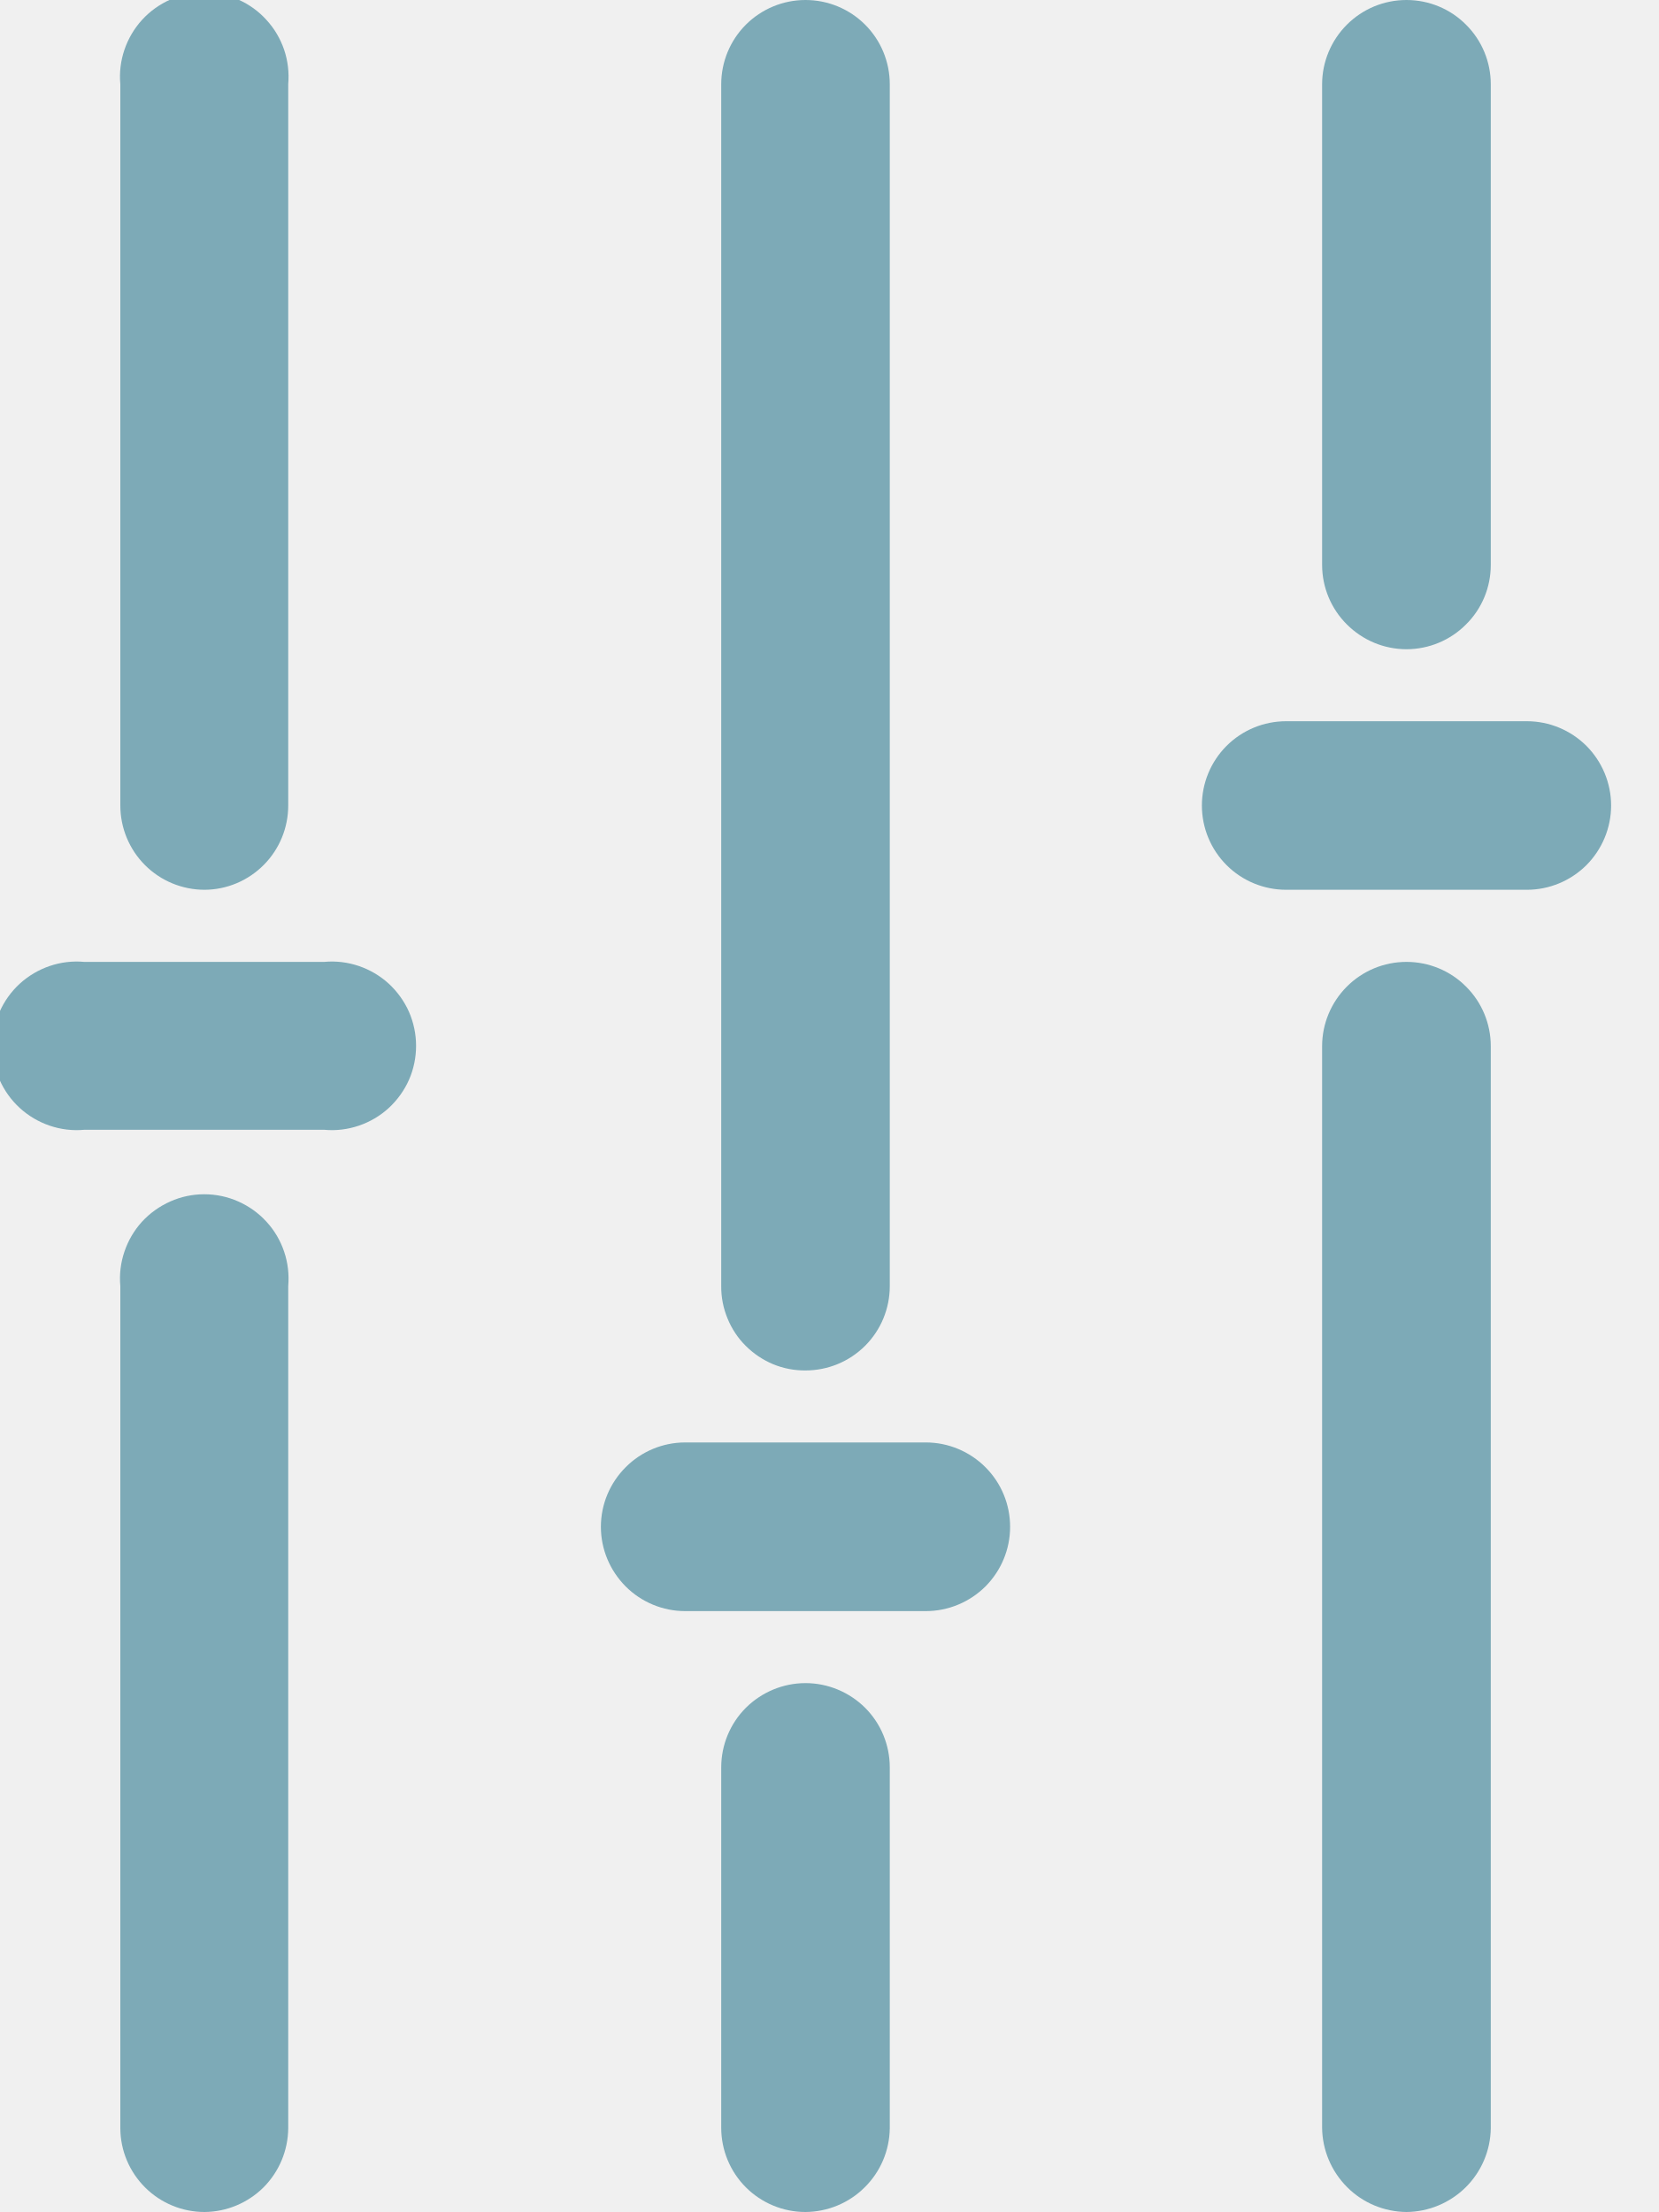
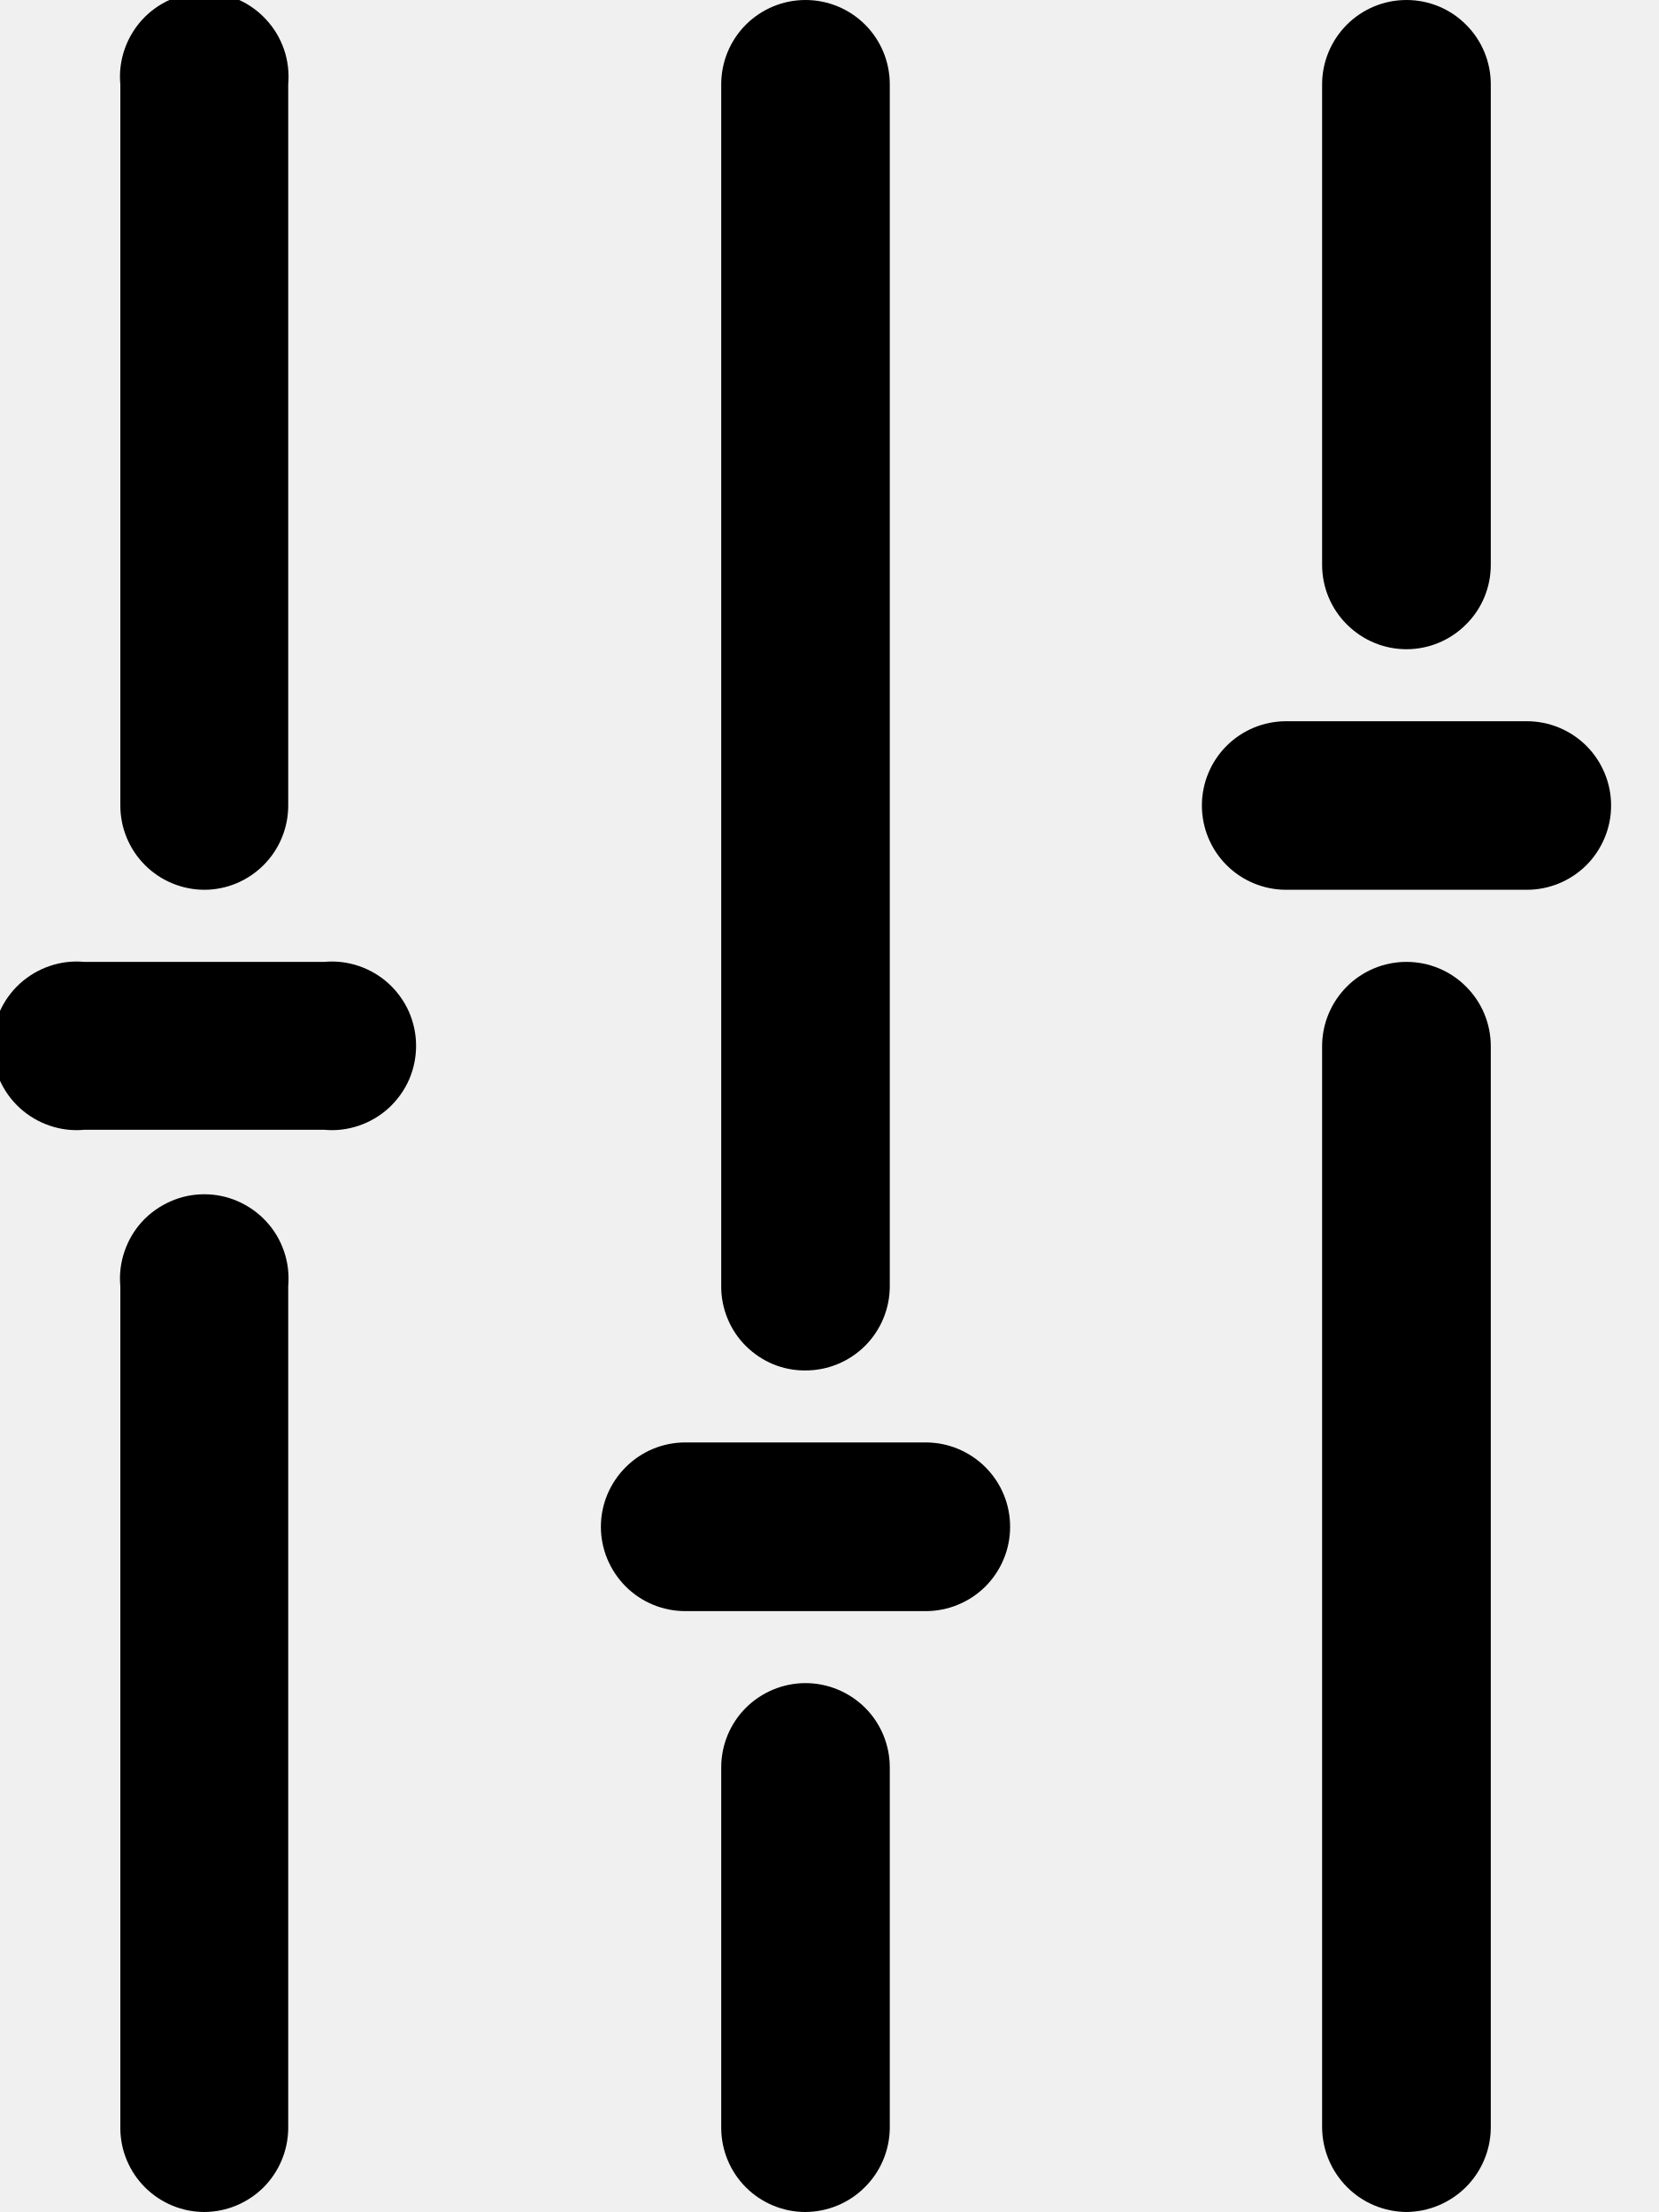
- <svg xmlns="http://www.w3.org/2000/svg" width="15" height="20" viewBox="0 0 15 20" fill="none">
+ <svg xmlns="http://www.w3.org/2000/svg" viewBox="0 0 15 20">
  <g clip-path="url(#clip0_623_1870)">
-     <path d="M2.932 10.215H0.762C0.657 10.225 0.55 10.212 0.45 10.178C0.35 10.144 0.258 10.09 0.18 10.019C0.101 9.947 0.039 9.86 -0.004 9.763C-0.046 9.667 -0.068 9.562 -0.068 9.456C-0.068 9.35 -0.046 9.246 -0.004 9.149C0.039 9.052 0.101 8.965 0.18 8.893C0.258 8.822 0.35 8.768 0.45 8.734C0.55 8.7 0.657 8.687 0.762 8.697H2.932C3.037 8.687 3.143 8.7 3.244 8.734C3.344 8.768 3.436 8.822 3.514 8.893C3.592 8.965 3.655 9.052 3.698 9.149C3.74 9.246 3.762 9.35 3.762 9.456C3.762 9.562 3.74 9.667 3.698 9.763C3.655 9.86 3.592 9.947 3.514 10.019C3.436 10.09 3.344 10.144 3.244 10.178C3.143 10.212 3.037 10.225 2.932 10.215Z" fill="#7DAAB7" />
-     <path d="M1.85 8.045C1.648 8.045 1.454 7.965 1.311 7.822C1.168 7.679 1.088 7.485 1.088 7.283V0.762C1.078 0.657 1.091 0.55 1.125 0.45C1.159 0.35 1.213 0.258 1.284 0.18C1.356 0.101 1.443 0.039 1.54 -0.004C1.636 -0.046 1.741 -0.068 1.847 -0.068C1.953 -0.068 2.057 -0.046 2.154 -0.004C2.251 0.039 2.338 0.101 2.409 0.18C2.481 0.258 2.535 0.35 2.569 0.45C2.603 0.55 2.615 0.657 2.606 0.762V7.283C2.606 7.484 2.527 7.677 2.385 7.82C2.243 7.963 2.051 8.044 1.85 8.045Z" fill="#7DAAB7" />
-     <path d="M1.85 20C1.649 20 1.456 19.921 1.313 19.779C1.17 19.637 1.089 19.445 1.088 19.244V11.629C1.078 11.523 1.091 11.417 1.125 11.317C1.159 11.216 1.213 11.124 1.284 11.046C1.356 10.968 1.443 10.906 1.54 10.863C1.636 10.82 1.741 10.798 1.847 10.798C1.953 10.798 2.057 10.82 2.154 10.863C2.251 10.906 2.338 10.968 2.409 11.046C2.481 11.124 2.535 11.216 2.569 11.317C2.603 11.417 2.615 11.523 2.606 11.629V19.244C2.604 19.444 2.524 19.635 2.383 19.777C2.241 19.918 2.05 19.998 1.85 20Z" fill="#7DAAB7" />
-     <path d="M8.371 14.567H6.195C5.993 14.567 5.799 14.486 5.657 14.344C5.514 14.2 5.433 14.007 5.433 13.805C5.433 13.602 5.514 13.409 5.657 13.266C5.799 13.123 5.993 13.042 6.195 13.042H8.371C8.573 13.042 8.767 13.123 8.91 13.266C9.053 13.409 9.133 13.602 9.133 13.805C9.133 14.007 9.053 14.2 8.91 14.344C8.767 14.486 8.573 14.567 8.371 14.567Z" fill="#7DAAB7" />
-     <path d="M7.283 12.391C7.183 12.392 7.084 12.373 6.991 12.335C6.898 12.296 6.814 12.24 6.743 12.169C6.672 12.099 6.616 12.014 6.578 11.921C6.54 11.829 6.52 11.729 6.521 11.629V0.762C6.521 0.56 6.601 0.366 6.744 0.223C6.887 0.08 7.081 0 7.283 0C7.485 0 7.679 0.08 7.822 0.223C7.965 0.366 8.045 0.56 8.045 0.762V11.629C8.045 11.831 7.965 12.025 7.822 12.168C7.679 12.311 7.485 12.391 7.283 12.391Z" fill="#7DAAB7" />
-     <path d="M7.283 20C7.081 20 6.887 19.92 6.744 19.777C6.601 19.634 6.521 19.44 6.521 19.238V15.98C6.521 15.778 6.601 15.584 6.744 15.441C6.887 15.299 7.081 15.218 7.283 15.218C7.485 15.218 7.679 15.299 7.822 15.441C7.965 15.584 8.045 15.778 8.045 15.98V19.244C8.042 19.445 7.961 19.636 7.818 19.777C7.676 19.919 7.484 19.998 7.283 20Z" fill="#7DAAB7" />
-     <path d="M13.805 8.045H11.629C11.427 8.045 11.233 7.965 11.09 7.822C10.947 7.679 10.867 7.485 10.867 7.283C10.867 7.081 10.947 6.887 11.09 6.744C11.233 6.601 11.427 6.521 11.629 6.521H13.805C14.007 6.521 14.2 6.601 14.344 6.744C14.486 6.887 14.567 7.081 14.567 7.283C14.567 7.485 14.486 7.679 14.344 7.822C14.2 7.965 14.007 8.045 13.805 8.045Z" fill="#7DAAB7" />
-     <path d="M12.717 5.87C12.514 5.87 12.321 5.789 12.178 5.646C12.035 5.504 11.954 5.31 11.954 5.108V0.762C11.954 0.56 12.035 0.366 12.178 0.223C12.321 0.08 12.514 0 12.717 0C12.919 0 13.113 0.08 13.255 0.223C13.399 0.366 13.479 0.56 13.479 0.762V5.108C13.479 5.31 13.399 5.504 13.255 5.646C13.113 5.789 12.919 5.87 12.717 5.87Z" fill="#7DAAB7" />
-     <path d="M12.717 20C12.515 19.998 12.322 19.918 12.18 19.775C12.037 19.632 11.956 19.439 11.954 19.238V9.459C11.954 9.257 12.035 9.063 12.178 8.92C12.321 8.777 12.514 8.697 12.717 8.697C12.919 8.697 13.113 8.777 13.255 8.92C13.399 9.063 13.479 9.257 13.479 9.459V19.244C13.476 19.445 13.394 19.636 13.252 19.777C13.109 19.918 12.917 19.998 12.717 20Z" fill="#7DAAB7" />
+     <path d="M2.932 10.215H0.762C0.657 10.225 0.55 10.212 0.45 10.178C0.35 10.144 0.258 10.09 0.18 10.019C0.101 9.947 0.039 9.86 -0.004 9.763C-0.046 9.667 -0.068 9.562 -0.068 9.456C-0.068 9.35 -0.046 9.246 -0.004 9.149C0.039 9.052 0.101 8.965 0.18 8.893C0.258 8.822 0.35 8.768 0.45 8.734C0.55 8.7 0.657 8.687 0.762 8.697H2.932C3.037 8.687 3.143 8.7 3.244 8.734C3.344 8.768 3.436 8.822 3.514 8.893C3.592 8.965 3.655 9.052 3.698 9.149C3.74 9.246 3.762 9.35 3.762 9.456C3.762 9.562 3.74 9.667 3.698 9.763C3.655 9.86 3.592 9.947 3.514 10.019C3.436 10.09 3.344 10.144 3.244 10.178C3.143 10.212 3.037 10.225 2.932 10.215Z" />
+     <path d="M1.85 8.045C1.648 8.045 1.454 7.965 1.311 7.822C1.168 7.679 1.088 7.485 1.088 7.283V0.762C1.078 0.657 1.091 0.55 1.125 0.45C1.159 0.35 1.213 0.258 1.284 0.18C1.356 0.101 1.443 0.039 1.54 -0.004C1.636 -0.046 1.741 -0.068 1.847 -0.068C1.953 -0.068 2.057 -0.046 2.154 -0.004C2.251 0.039 2.338 0.101 2.409 0.18C2.481 0.258 2.535 0.35 2.569 0.45C2.603 0.55 2.615 0.657 2.606 0.762V7.283C2.606 7.484 2.527 7.677 2.385 7.82C2.243 7.963 2.051 8.044 1.85 8.045Z" />
+     <path d="M1.85 20C1.649 20 1.456 19.921 1.313 19.779C1.17 19.637 1.089 19.445 1.088 19.244V11.629C1.078 11.523 1.091 11.417 1.125 11.317C1.159 11.216 1.213 11.124 1.284 11.046C1.356 10.968 1.443 10.906 1.54 10.863C1.636 10.82 1.741 10.798 1.847 10.798C1.953 10.798 2.057 10.82 2.154 10.863C2.251 10.906 2.338 10.968 2.409 11.046C2.481 11.124 2.535 11.216 2.569 11.317C2.603 11.417 2.615 11.523 2.606 11.629V19.244C2.604 19.444 2.524 19.635 2.383 19.777C2.241 19.918 2.05 19.998 1.85 20Z" />
+     <path d="M8.371 14.567H6.195C5.993 14.567 5.799 14.486 5.657 14.344C5.514 14.2 5.433 14.007 5.433 13.805C5.433 13.602 5.514 13.409 5.657 13.266C5.799 13.123 5.993 13.042 6.195 13.042H8.371C8.573 13.042 8.767 13.123 8.91 13.266C9.053 13.409 9.133 13.602 9.133 13.805C9.133 14.007 9.053 14.2 8.91 14.344C8.767 14.486 8.573 14.567 8.371 14.567Z" />
+     <path d="M7.283 12.391C7.183 12.392 7.084 12.373 6.991 12.335C6.898 12.296 6.814 12.24 6.743 12.169C6.672 12.099 6.616 12.014 6.578 11.921C6.54 11.829 6.52 11.729 6.521 11.629V0.762C6.521 0.56 6.601 0.366 6.744 0.223C6.887 0.08 7.081 0 7.283 0C7.485 0 7.679 0.08 7.822 0.223C7.965 0.366 8.045 0.56 8.045 0.762V11.629C8.045 11.831 7.965 12.025 7.822 12.168C7.679 12.311 7.485 12.391 7.283 12.391Z" />
+     <path d="M7.283 20C7.081 20 6.887 19.92 6.744 19.777C6.601 19.634 6.521 19.44 6.521 19.238V15.98C6.521 15.778 6.601 15.584 6.744 15.441C6.887 15.299 7.081 15.218 7.283 15.218C7.485 15.218 7.679 15.299 7.822 15.441C7.965 15.584 8.045 15.778 8.045 15.98V19.244C8.042 19.445 7.961 19.636 7.818 19.777C7.676 19.919 7.484 19.998 7.283 20Z" />
+     <path d="M13.805 8.045H11.629C11.427 8.045 11.233 7.965 11.09 7.822C10.947 7.679 10.867 7.485 10.867 7.283C10.867 7.081 10.947 6.887 11.09 6.744C11.233 6.601 11.427 6.521 11.629 6.521H13.805C14.007 6.521 14.2 6.601 14.344 6.744C14.486 6.887 14.567 7.081 14.567 7.283C14.567 7.485 14.486 7.679 14.344 7.822C14.2 7.965 14.007 8.045 13.805 8.045Z" />
+     <path d="M12.717 5.87C12.514 5.87 12.321 5.789 12.178 5.646C12.035 5.504 11.954 5.31 11.954 5.108V0.762C11.954 0.56 12.035 0.366 12.178 0.223C12.321 0.08 12.514 0 12.717 0C12.919 0 13.113 0.08 13.255 0.223C13.399 0.366 13.479 0.56 13.479 0.762V5.108C13.479 5.31 13.399 5.504 13.255 5.646C13.113 5.789 12.919 5.87 12.717 5.87Z" />
+     <path d="M12.717 20C12.515 19.998 12.322 19.918 12.18 19.775C12.037 19.632 11.956 19.439 11.954 19.238V9.459C11.954 9.257 12.035 9.063 12.178 8.92C12.321 8.777 12.514 8.697 12.717 8.697C12.919 8.697 13.113 8.777 13.255 8.92C13.399 9.063 13.479 9.257 13.479 9.459V19.244C13.476 19.445 13.394 19.636 13.252 19.777C13.109 19.918 12.917 19.998 12.717 20Z" />
  </g>
-   <defs>
-     <clipPath id="clip0_623_1870">
-       <rect width="14.567" height="20" fill="white" />
-     </clipPath>
-   </defs>
</svg>
